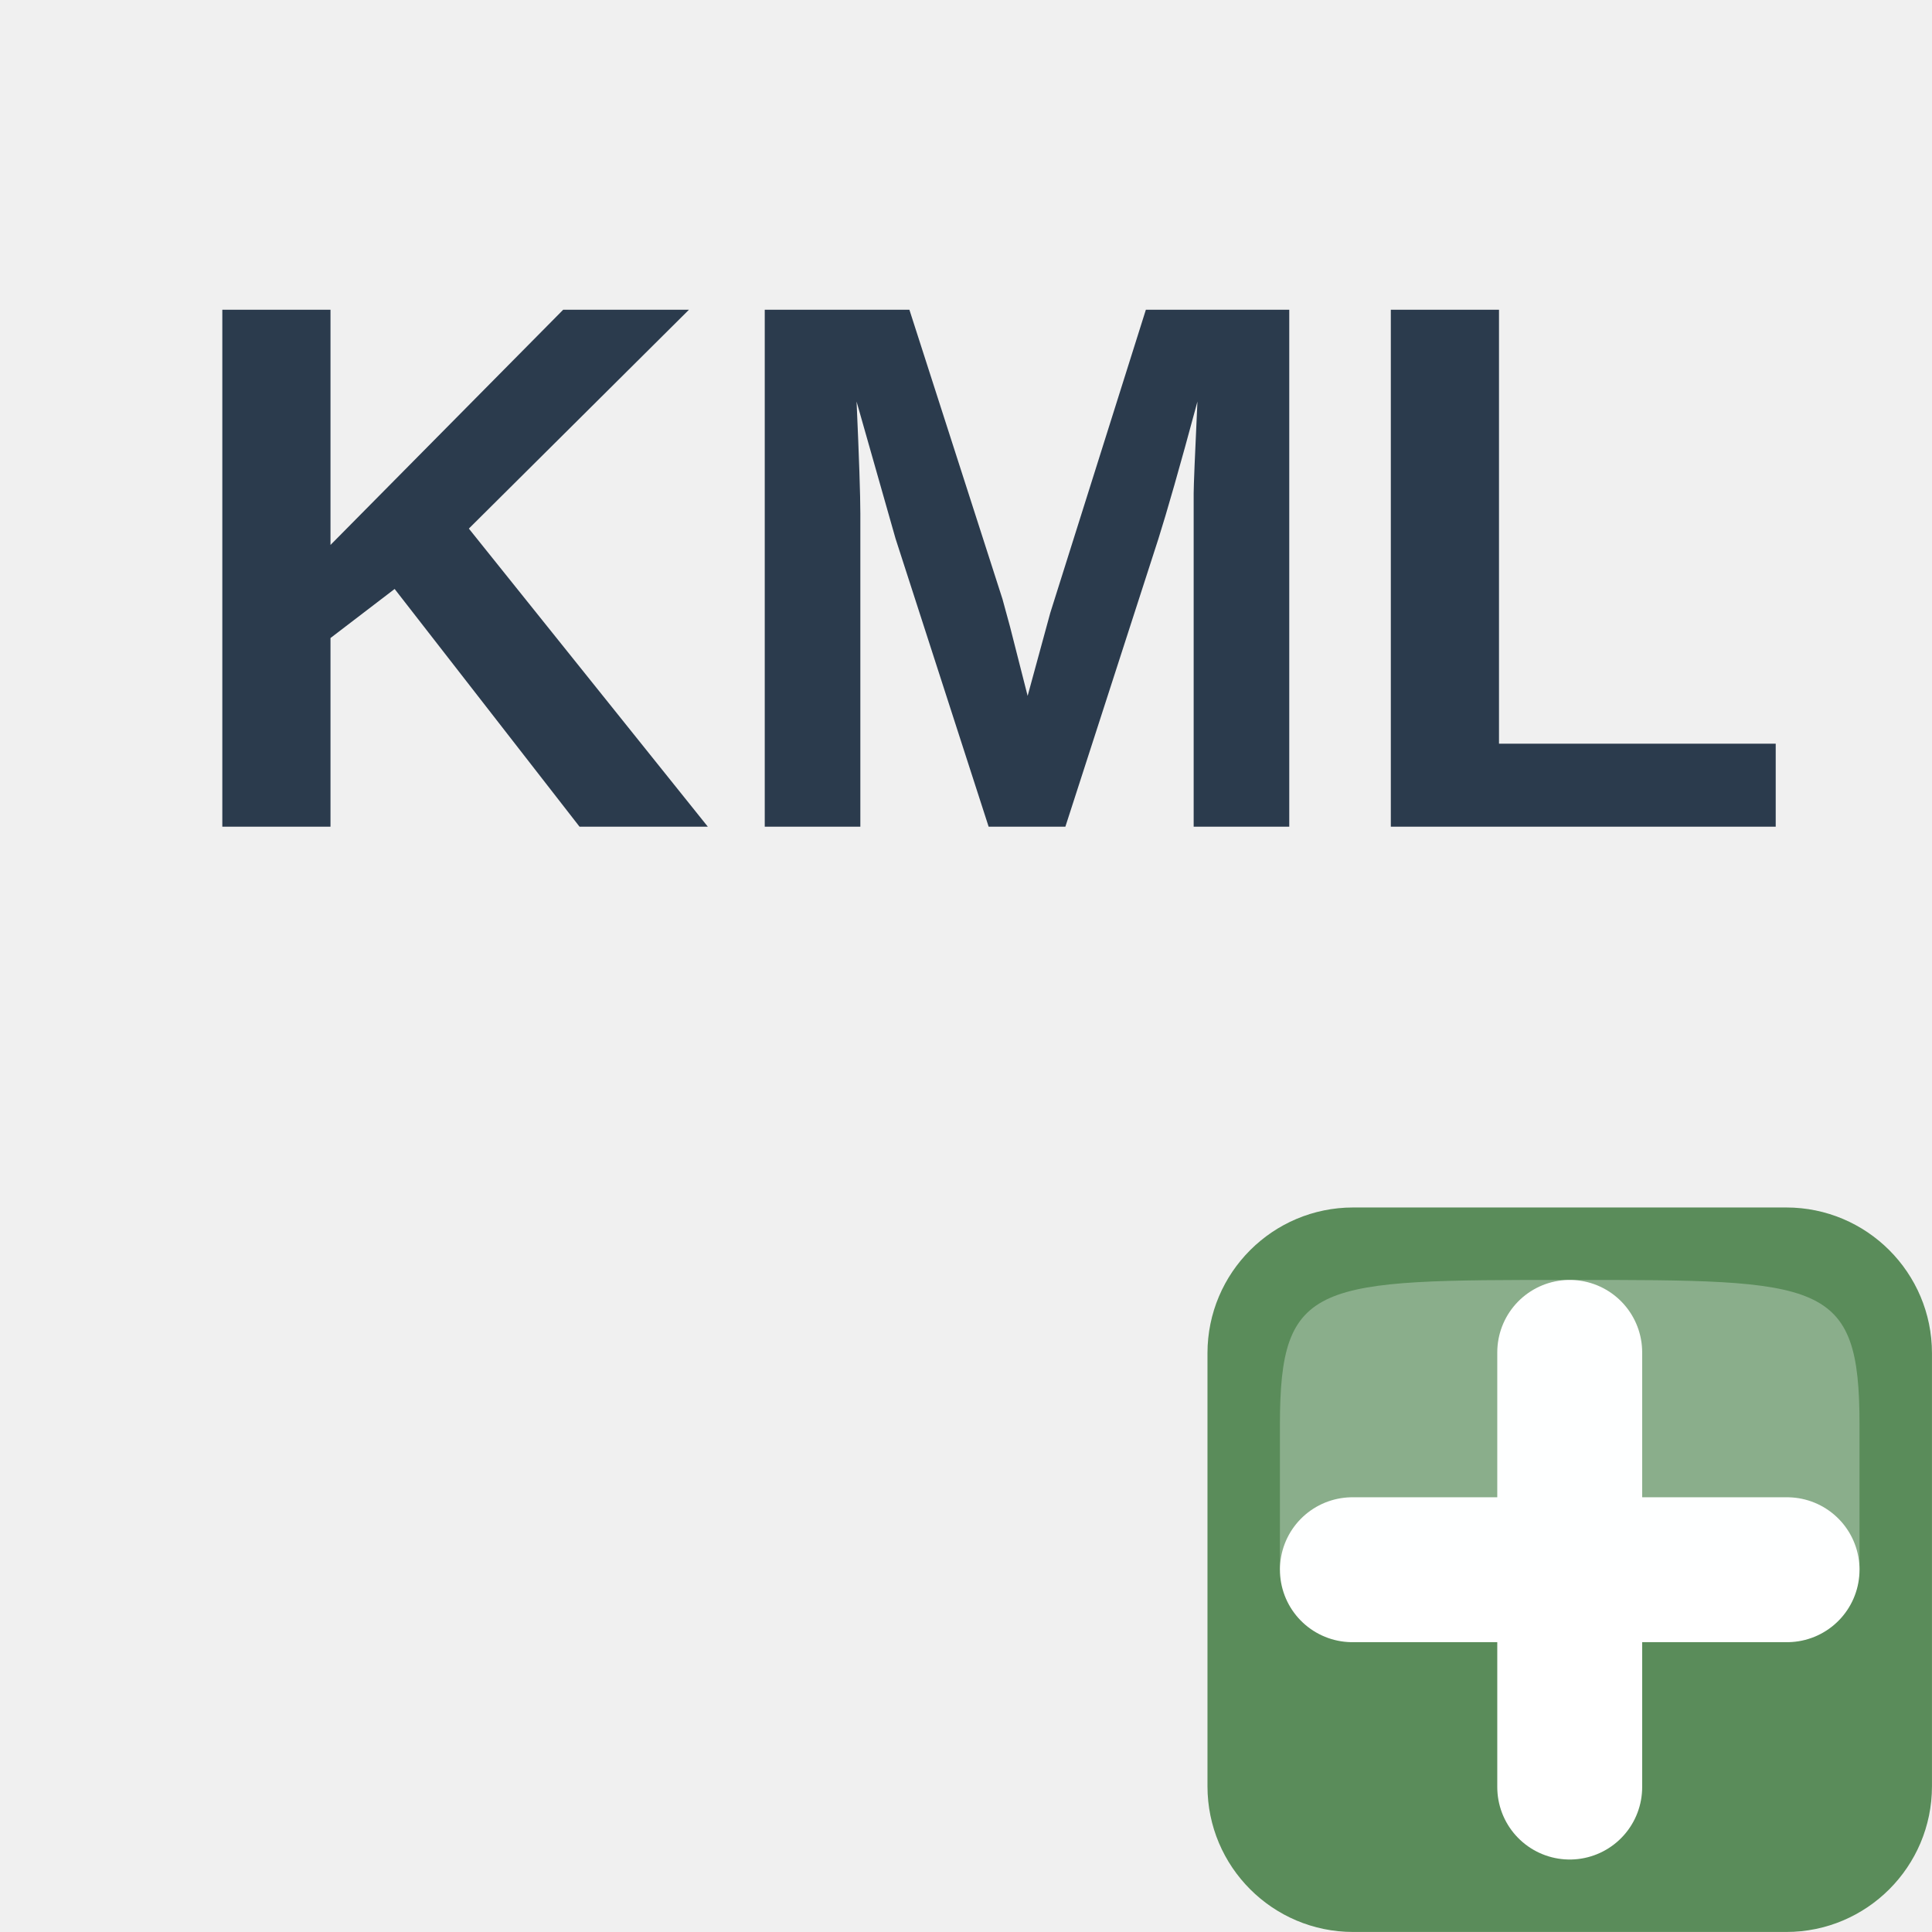
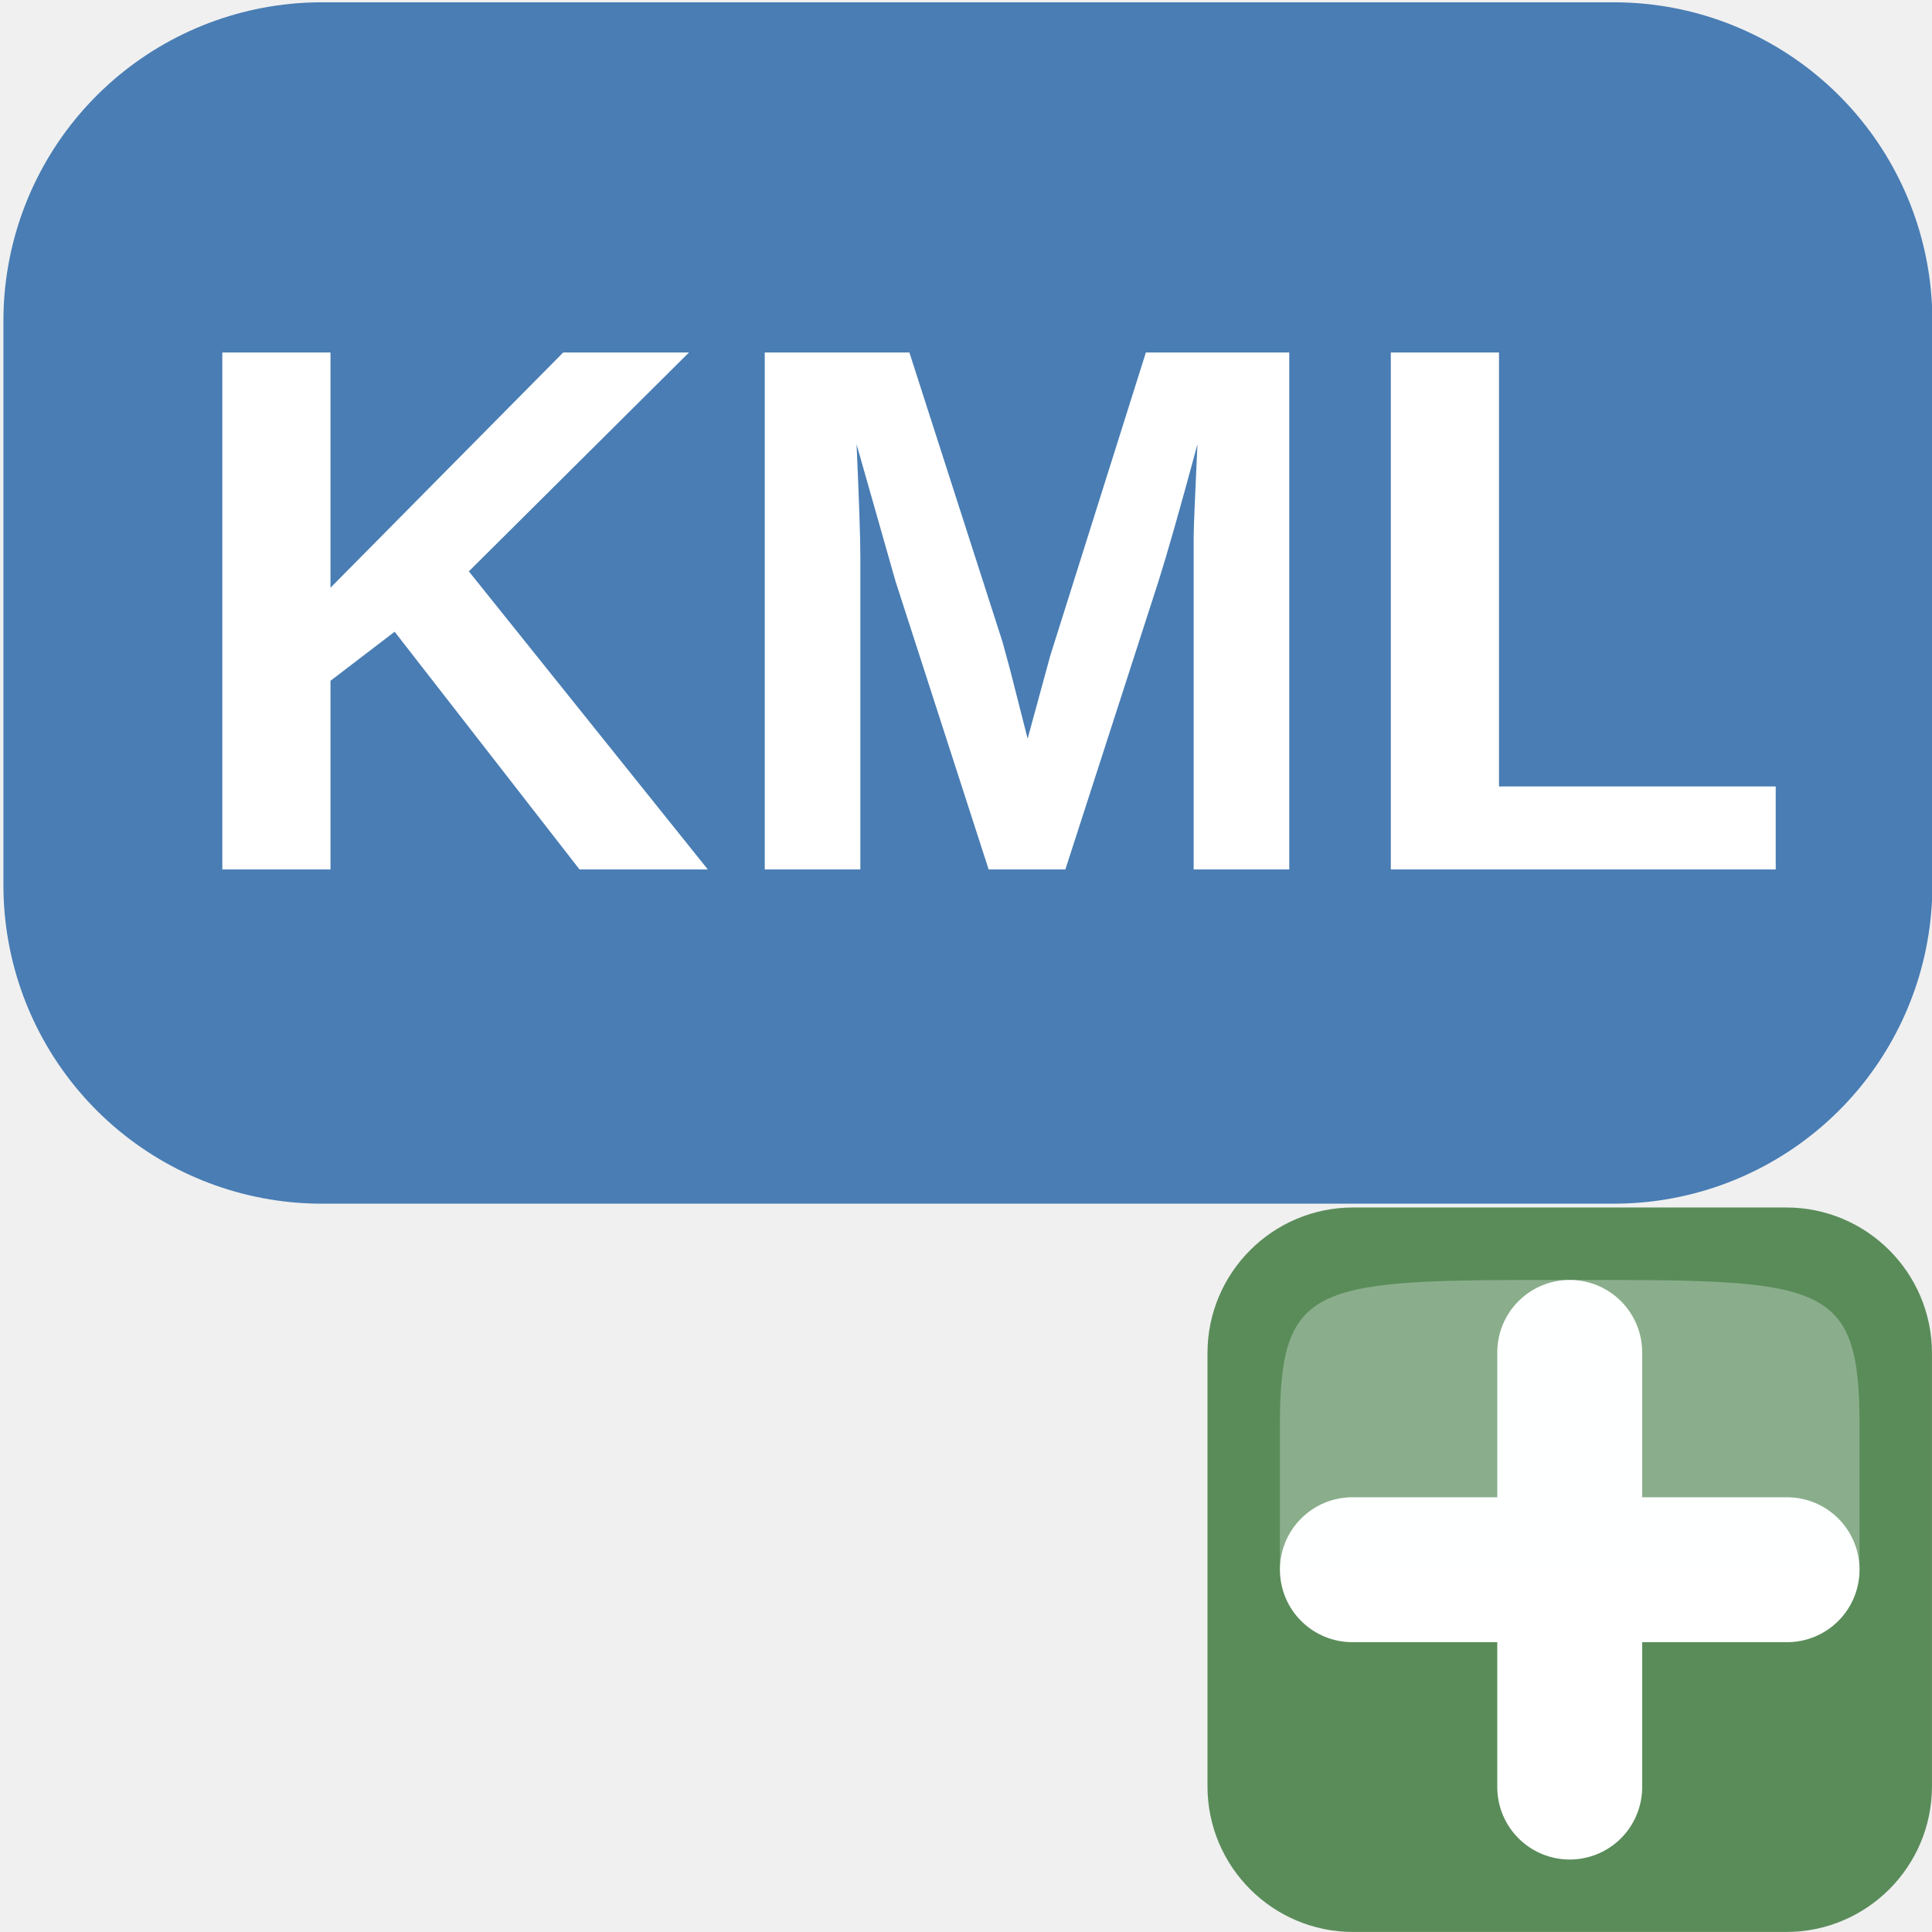
<svg xmlns="http://www.w3.org/2000/svg" id="svg14" version="1.1" width="24" height="24">
  <defs id="defs18" />
+   <rect style="fill:#497db4;fill-opacity:1;stroke:#497db4;stroke-width:7.911;stroke-linecap:round;stroke-linejoin:round;stroke-miterlimit:4;stroke-dasharray:none;stroke-dashoffset:0.68;stroke-opacity:1;paint-order:stroke fill markers" id="rect1418" width="16.051" height="7.013" x="3.998" y="3.984" />
  <g id="g12" transform="translate(1.846 1.846) scale(.6923)">
    <rect id="rect6" fill="#5a8c5a" height="13" rx="2.615" ry="2.615" width="13" x="19" y="19" />
    <path id="path8" stroke-linejoin="round" stroke-linecap="round" stroke-width="2.6" stroke="#fff" fill-rule="evenodd" fill="#fff" overflow="visible" d="M21.6 25.5h7.8m-3.9 3.9v-7.8" />
    <path id="path10" fill-rule="evenodd" fill="#fcffff" opacity=".3" d="M20.3 25.5h10.4v-2.6c0-2.6-.65-2.6-5.2-2.6s-5.2 0-5.2 2.6v2.6z" />
  </g>
-   <text id="text4518" y="10.268" x="2.136" style="font-style:normal;font-weight:normal;font-size:8px;line-height:1.25;font-family:sans-serif;letter-spacing:0px;word-spacing:0px;fill:#2b3b4d;fill-opacity:1;stroke:none" xml:space="preserve">
-     <tspan id="tspan4520" style="font-style:normal;font-variant:normal;font-weight:bold;font-stretch:normal;font-size:9.333px;font-family:Arial;-inkscape-font-specification:'Arial Bold';fill:#2b3b4d;fill-opacity:1" y="10.268" x="2.136">KML</tspan>
+   <text id="text4518" y="10.8" x="2.136" style="font-style:normal;font-weight:normal;font-size:8px;line-height:1.25;font-family:sans-serif;letter-spacing:0px;word-spacing:0px;fill:#ffffff;fill-opacity:1;stroke:none;stroke-width:1.5;stroke-linecap:butt;stroke-linejoin:round;stroke-miterlimit:4;stroke-dasharray:none;stroke-opacity:1;paint-order:stroke fill markers" xml:space="preserve">
+     <tspan id="tspan4520" style="font-style:normal;font-variant:normal;font-weight:bold;font-stretch:normal;font-size:9.333px;font-family:Arial;-inkscape-font-specification:'Arial Bold';fill:#ffffff;fill-opacity:1;stroke:none;stroke-width:1.5;stroke-linecap:butt;stroke-linejoin:round;stroke-miterlimit:4;stroke-dasharray:none;stroke-opacity:1;paint-order:stroke fill markers" y="10.8" x="2.136">KML</tspan>
  </text>
</svg>
